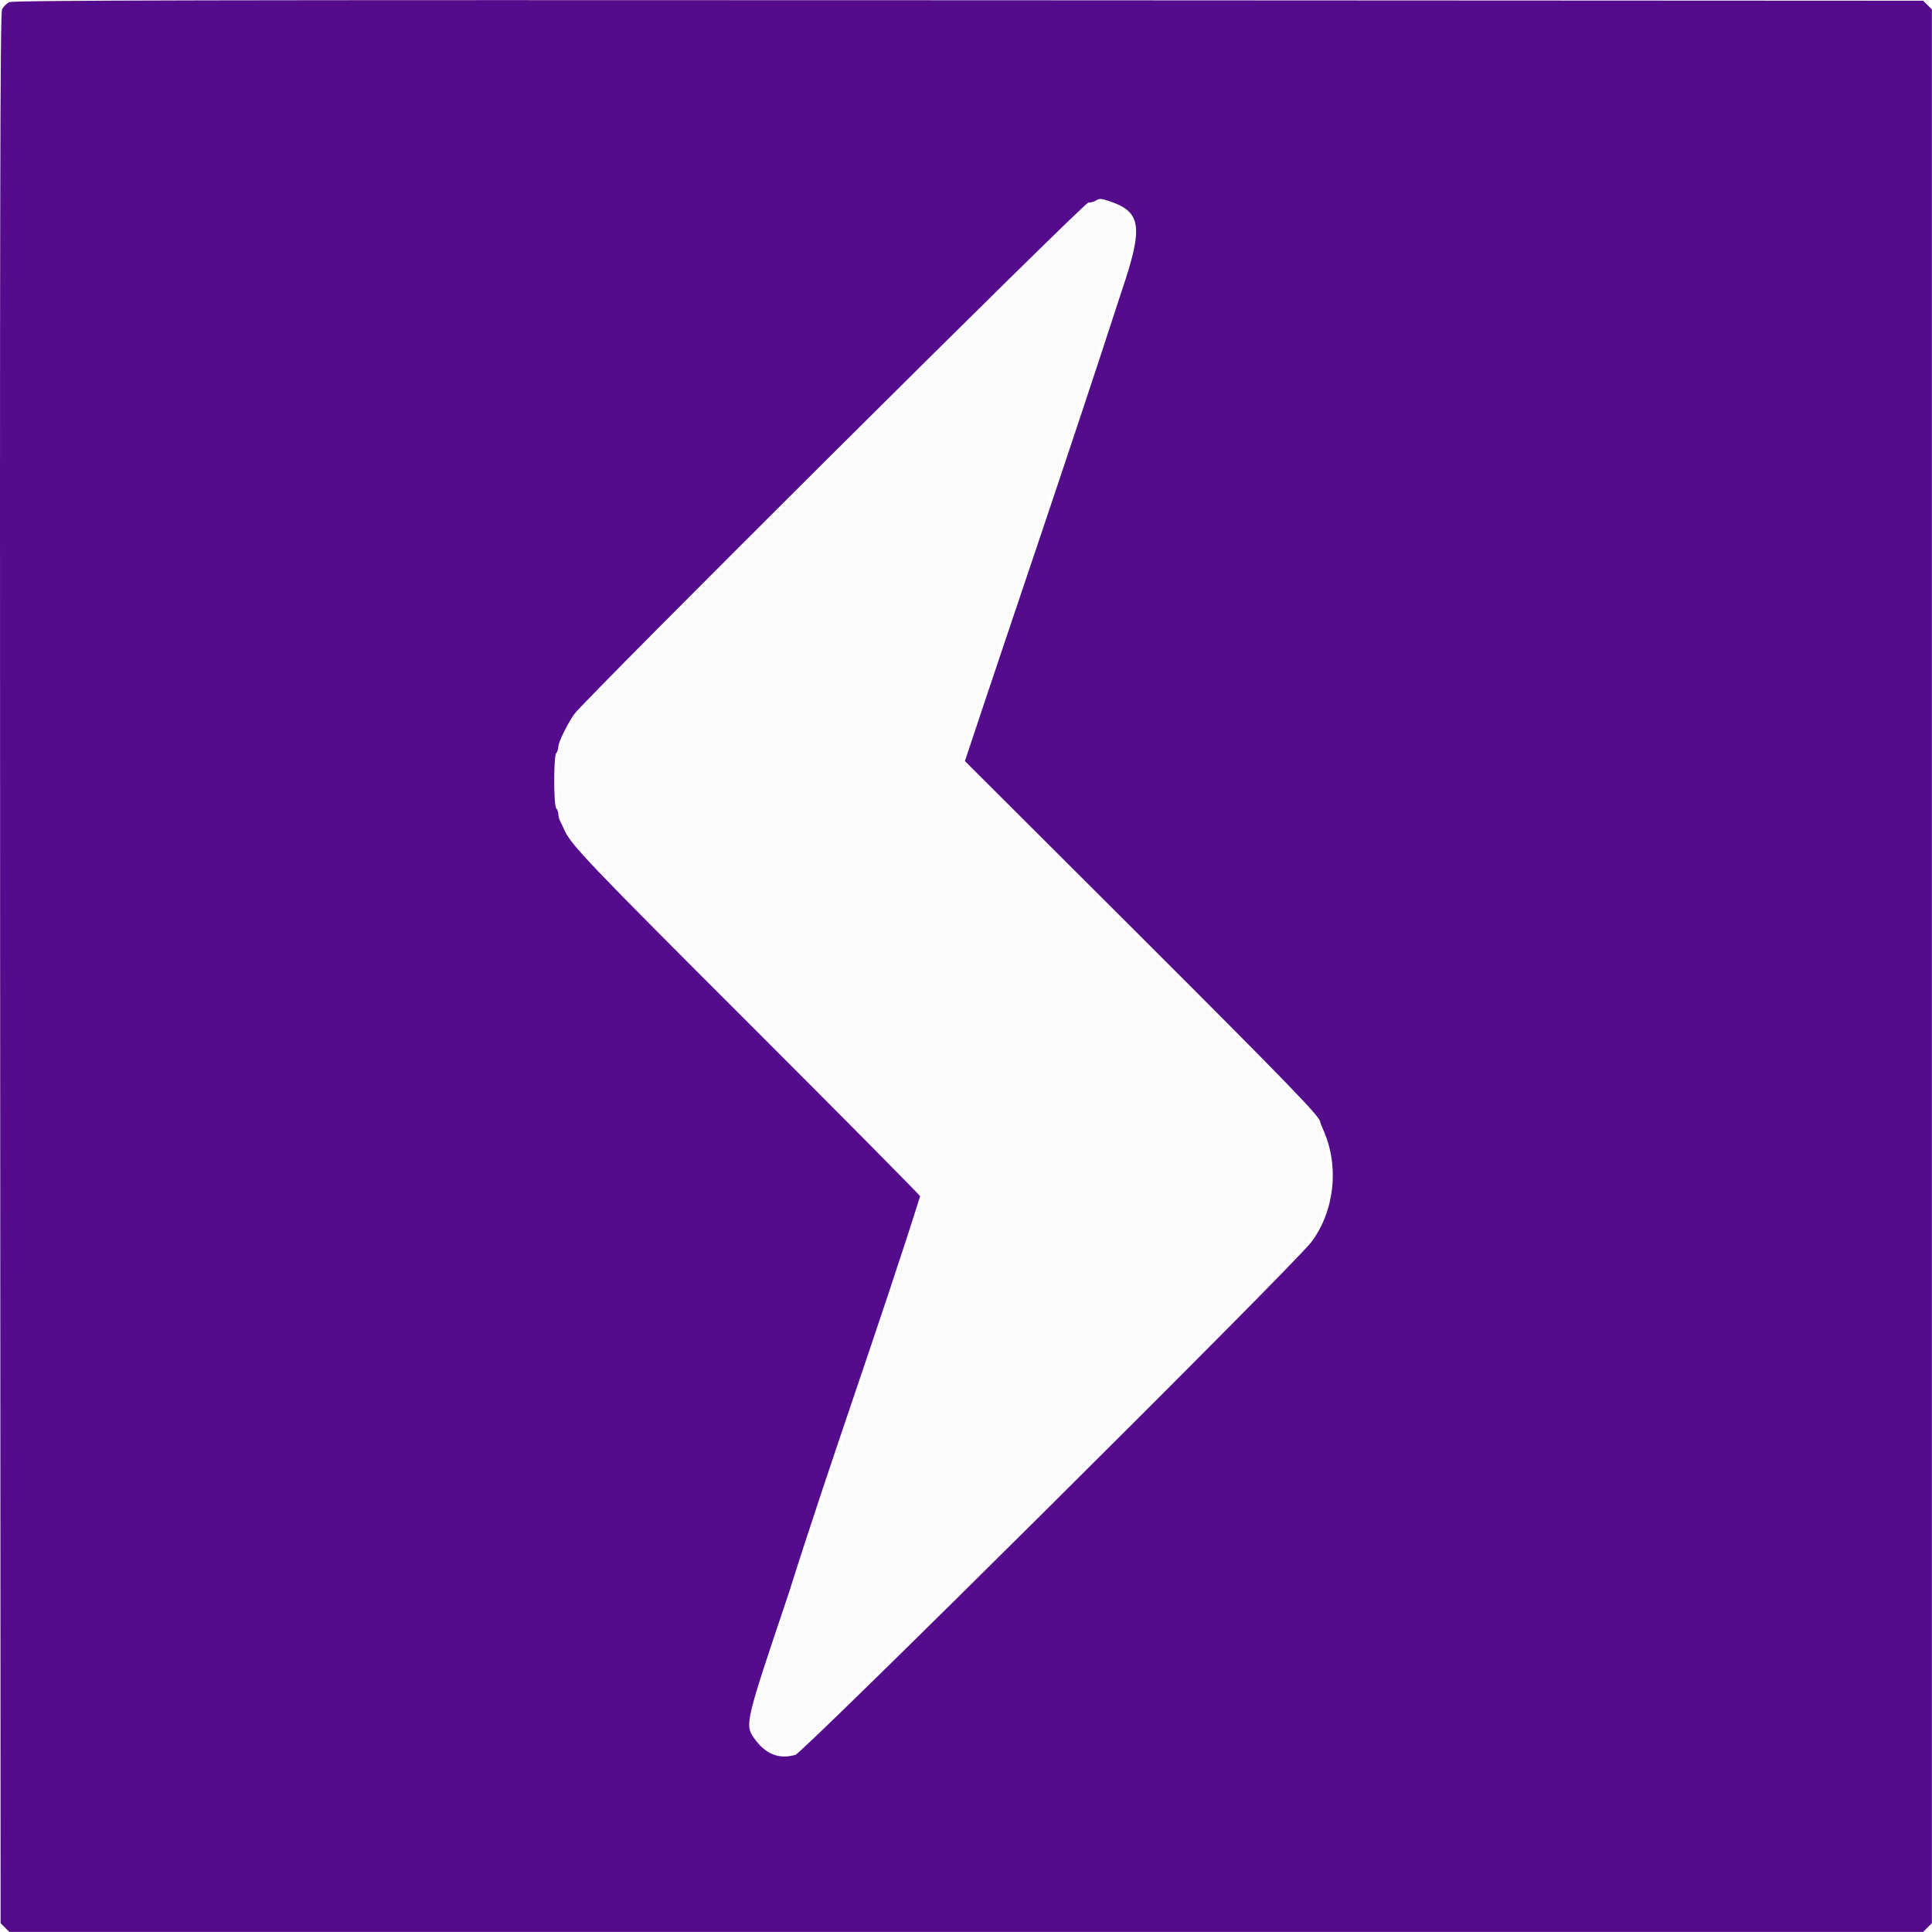
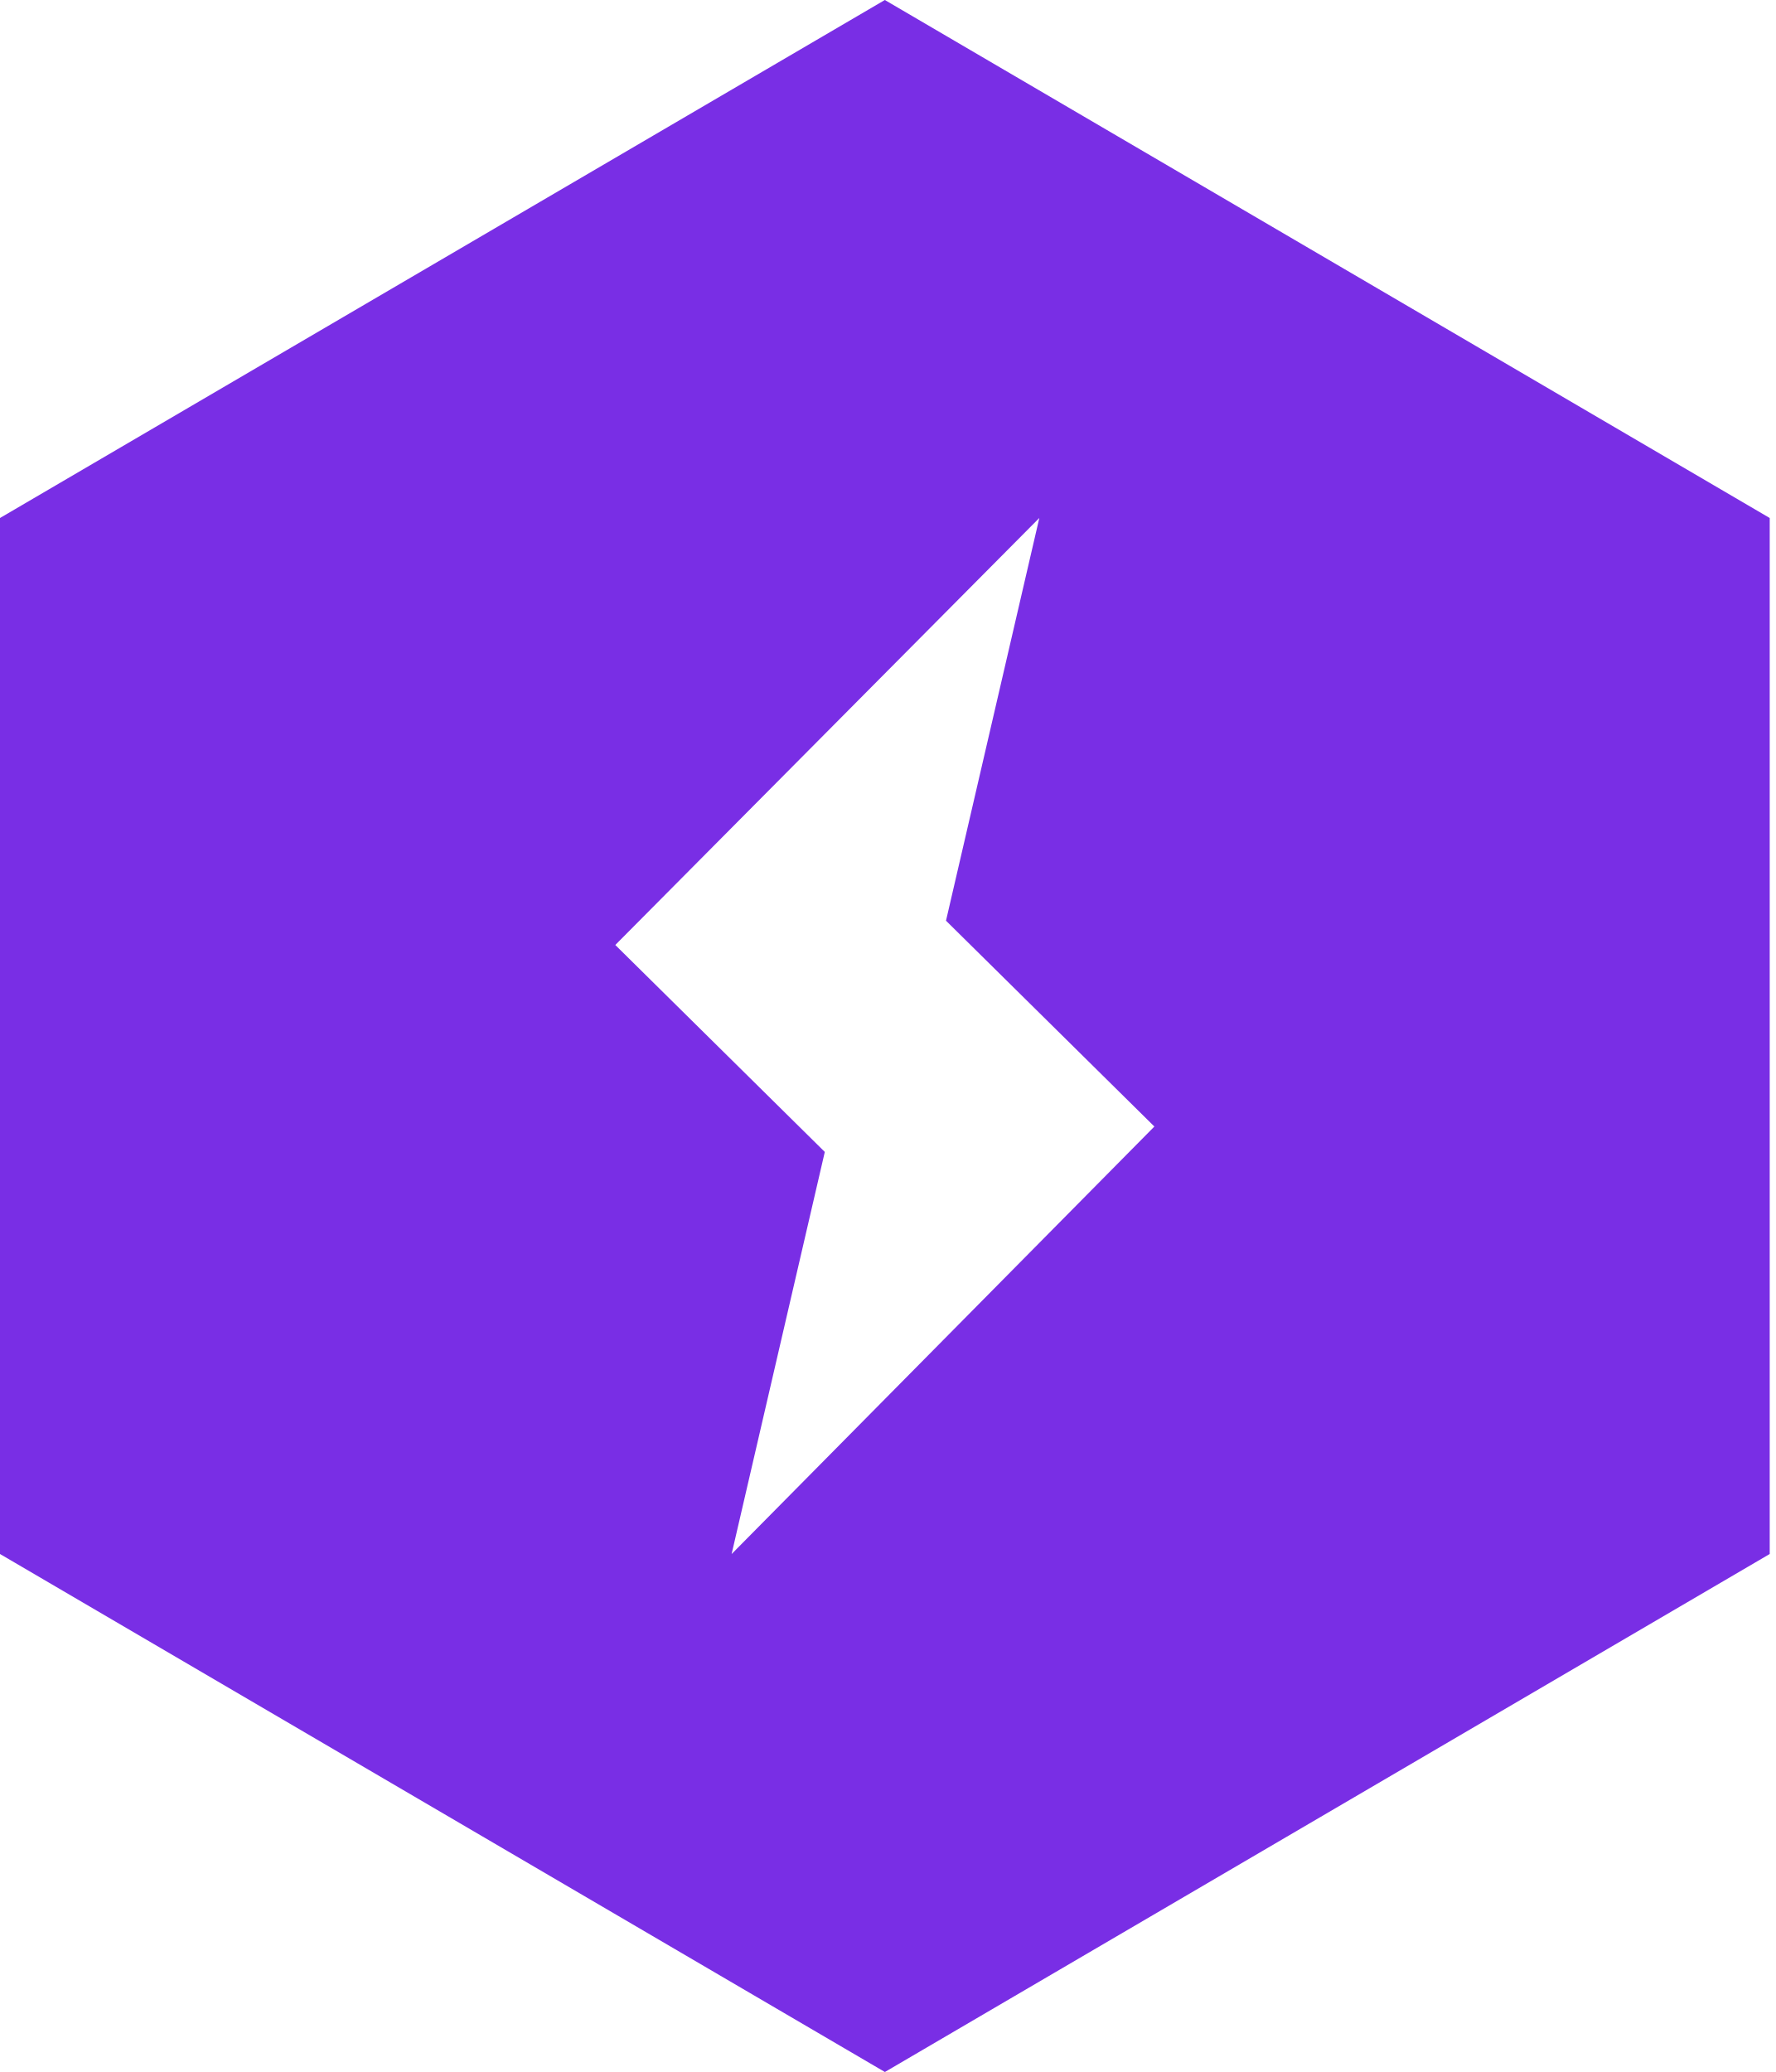
- <svg xmlns="http://www.w3.org/2000/svg" id="svg" version="1.1" width="16" height="16" viewBox="0 0 16 16">
-   <defs id="defs11" />
-   <path style="fill:#fbfbfb;fill-rule:evenodd;stroke:none;stroke-width:0.04" d="m 8.987,1.723 c -0.056,0.034 -4.122,4.097 -4.185,4.181 -0.023,0.031 -0.046,0.06 -0.05,0.065 -0.009,0.008 -0.075,0.145 -0.097,0.2 -0.058,0.147 -0.058,0.444 0.001,0.592 0.084,0.212 0.088,0.217 1.577,1.706 0.779,0.78 1.417,1.427 1.417,1.438 0,0.023 -0.253,0.798 -0.274,0.839 -0.008,0.015 -0.014,0.041 -0.014,0.057 0,0.016 -0.006,0.036 -0.013,0.044 -0.007,0.008 -0.037,0.091 -0.066,0.183 -0.029,0.092 -0.059,0.181 -0.067,0.196 -0.008,0.015 -0.014,0.041 -0.014,0.057 0,0.016 -0.006,0.036 -0.013,0.044 -0.007,0.008 -0.037,0.091 -0.066,0.183 -0.029,0.092 -0.059,0.181 -0.067,0.196 -0.008,0.015 -0.014,0.042 -0.014,0.059 0,0.017 -0.007,0.036 -0.016,0.041 -0.009,0.005 -0.016,0.026 -0.016,0.046 0,0.02 -0.006,0.043 -0.013,0.051 -0.007,0.008 -0.044,0.112 -0.082,0.231 -0.038,0.119 -0.151,0.461 -0.252,0.761 -0.49,1.459 -0.462,1.362 -0.414,1.459 0.069,0.139 0.231,0.2 0.358,0.135 0.071,-0.036 4.143,-4.1 4.245,-4.236 0.034,-0.045 0.091,-0.166 0.11,-0.232 0.009,-0.031 0.024,-0.085 0.034,-0.12 0.033,-0.117 0.007,-0.361 -0.057,-0.52 C 10.881,9.23 10.739,9.079 9.373,7.715 8.602,6.944 7.971,6.303 7.971,6.289 c 0,-0.014 0.028,-0.108 0.063,-0.209 0.034,-0.101 0.079,-0.237 0.099,-0.303 0.02,-0.066 0.042,-0.127 0.049,-0.135 0.007,-0.008 0.013,-0.031 0.013,-0.051 0,-0.02 0.007,-0.04 0.016,-0.046 0.009,-0.005 0.016,-0.027 0.016,-0.048 0,-0.021 0.007,-0.043 0.016,-0.048 0.009,-0.005 0.016,-0.027 0.016,-0.048 0,-0.021 0.007,-0.043 0.016,-0.048 0.009,-0.005 0.016,-0.027 0.016,-0.048 0,-0.021 0.007,-0.043 0.016,-0.048 0.009,-0.005 0.016,-0.027 0.016,-0.048 0,-0.021 0.007,-0.043 0.016,-0.048 0.009,-0.005 0.016,-0.027 0.016,-0.048 0,-0.021 0.007,-0.043 0.016,-0.048 0.009,-0.005 0.016,-0.027 0.016,-0.048 0,-0.021 0.007,-0.043 0.016,-0.048 0.009,-0.005 0.016,-0.027 0.016,-0.048 0,-0.021 0.007,-0.043 0.016,-0.048 0.009,-0.005 0.016,-0.027 0.016,-0.048 0,-0.021 0.007,-0.043 0.016,-0.048 0.009,-0.005 0.016,-0.027 0.016,-0.048 0,-0.021 0.007,-0.043 0.016,-0.048 0.009,-0.005 0.016,-0.027 0.016,-0.048 0,-0.021 0.007,-0.043 0.016,-0.048 0.009,-0.005 0.016,-0.027 0.016,-0.048 0,-0.021 0.007,-0.043 0.016,-0.048 0.009,-0.005 0.016,-0.027 0.016,-0.048 0,-0.021 0.007,-0.043 0.016,-0.048 0.009,-0.005 0.016,-0.027 0.016,-0.048 0,-0.021 0.007,-0.043 0.016,-0.048 0.009,-0.005 0.016,-0.027 0.016,-0.048 0,-0.021 0.007,-0.043 0.016,-0.048 0.009,-0.005 0.016,-0.024 0.016,-0.041 0,-0.017 0.006,-0.044 0.014,-0.059 0.008,-0.015 0.119,-0.345 0.247,-0.732 C 9.065,2.98 9.22,2.513 9.282,2.331 9.408,1.96 9.414,1.921 9.353,1.827 9.272,1.703 9.1,1.654 8.987,1.724" id="path0" />
-   <path style="fill:#540c8c;fill-rule:evenodd;stroke:none;stroke-width:0.04" d="m 0.077,0.017 c -0.022,0.011 -0.049,0.038 -0.06,0.06 -0.016,0.032 -0.019,1.624 -0.016,7.945 l 0.004,7.905 0.036,0.036 0.036,0.036 H 8.002 15.927 l 0.036,-0.036 0.036,-0.036 V 8.002 0.078 l -0.036,-0.036 -0.036,-0.036 -7.905,-0.004 c -6.321,-0.003 -7.913,2.4e-4 -7.945,0.016 M 9.194,1.668 c 0.26,0.09 0.275,0.212 0.094,0.746 C 8.846,3.777 8.389,5.103 7.991,6.303 L 9.416,7.725 c 1.244,1.242 1.517,1.524 1.517,1.565 0,0.005 0.013,0.04 0.03,0.077 0.129,0.297 0.088,0.665 -0.103,0.919 -0.141,0.188 -4.207,4.228 -4.273,4.247 -0.139,0.039 -0.249,-0.006 -0.343,-0.14 -0.077,-0.109 -0.07,-0.137 0.287,-1.195 0.347,-1.102 0.759,-2.243 1.089,-3.291 0,-0.008 -0.636,-0.65 -1.414,-1.428 C 4.878,7.153 4.728,6.996 4.674,6.874 4.662,6.847 4.646,6.813 4.638,6.798 4.63,6.782 4.624,6.757 4.624,6.741 c 0,-0.016 -0.008,-0.037 -0.017,-0.046 -0.023,-0.023 -0.023,-0.437 0,-0.459 0.009,-0.009 0.017,-0.033 0.017,-0.052 0,-0.036 0.069,-0.178 0.13,-0.268 0.08,-0.116 4.222,-4.238 4.259,-4.238 0.02,-1.2e-4 0.048,-0.007 0.061,-0.016 0.031,-0.02 0.044,-0.02 0.119,0.006" id="path1" />
+ <svg xmlns="http://www.w3.org/2000/svg" width="36" height="42" viewBox="0 0 36 42" fill="none">
+   <mask id="mask0" mask-type="alpha" maskUnits="userSpaceOnUse" x="0" y="0" width="36" height="42">
+     <path d="M17.937 0L0 10.5V31.5L17.938 42L35.875 31.5V10.5L17.937 0ZM14.831 31.501L16.72 23.35L12.473 19.155L21.069 10.499L19.177 18.663L23.401 22.835L14.831 31.501Z" fill="#792EE5" />
+   </mask>
+   <g mask="url(#mask0)">
+     <rect x="-6.036" y="-6.386" width="47.89" height="54.68" fill="#792EE5" />
+   </g>
</svg>
